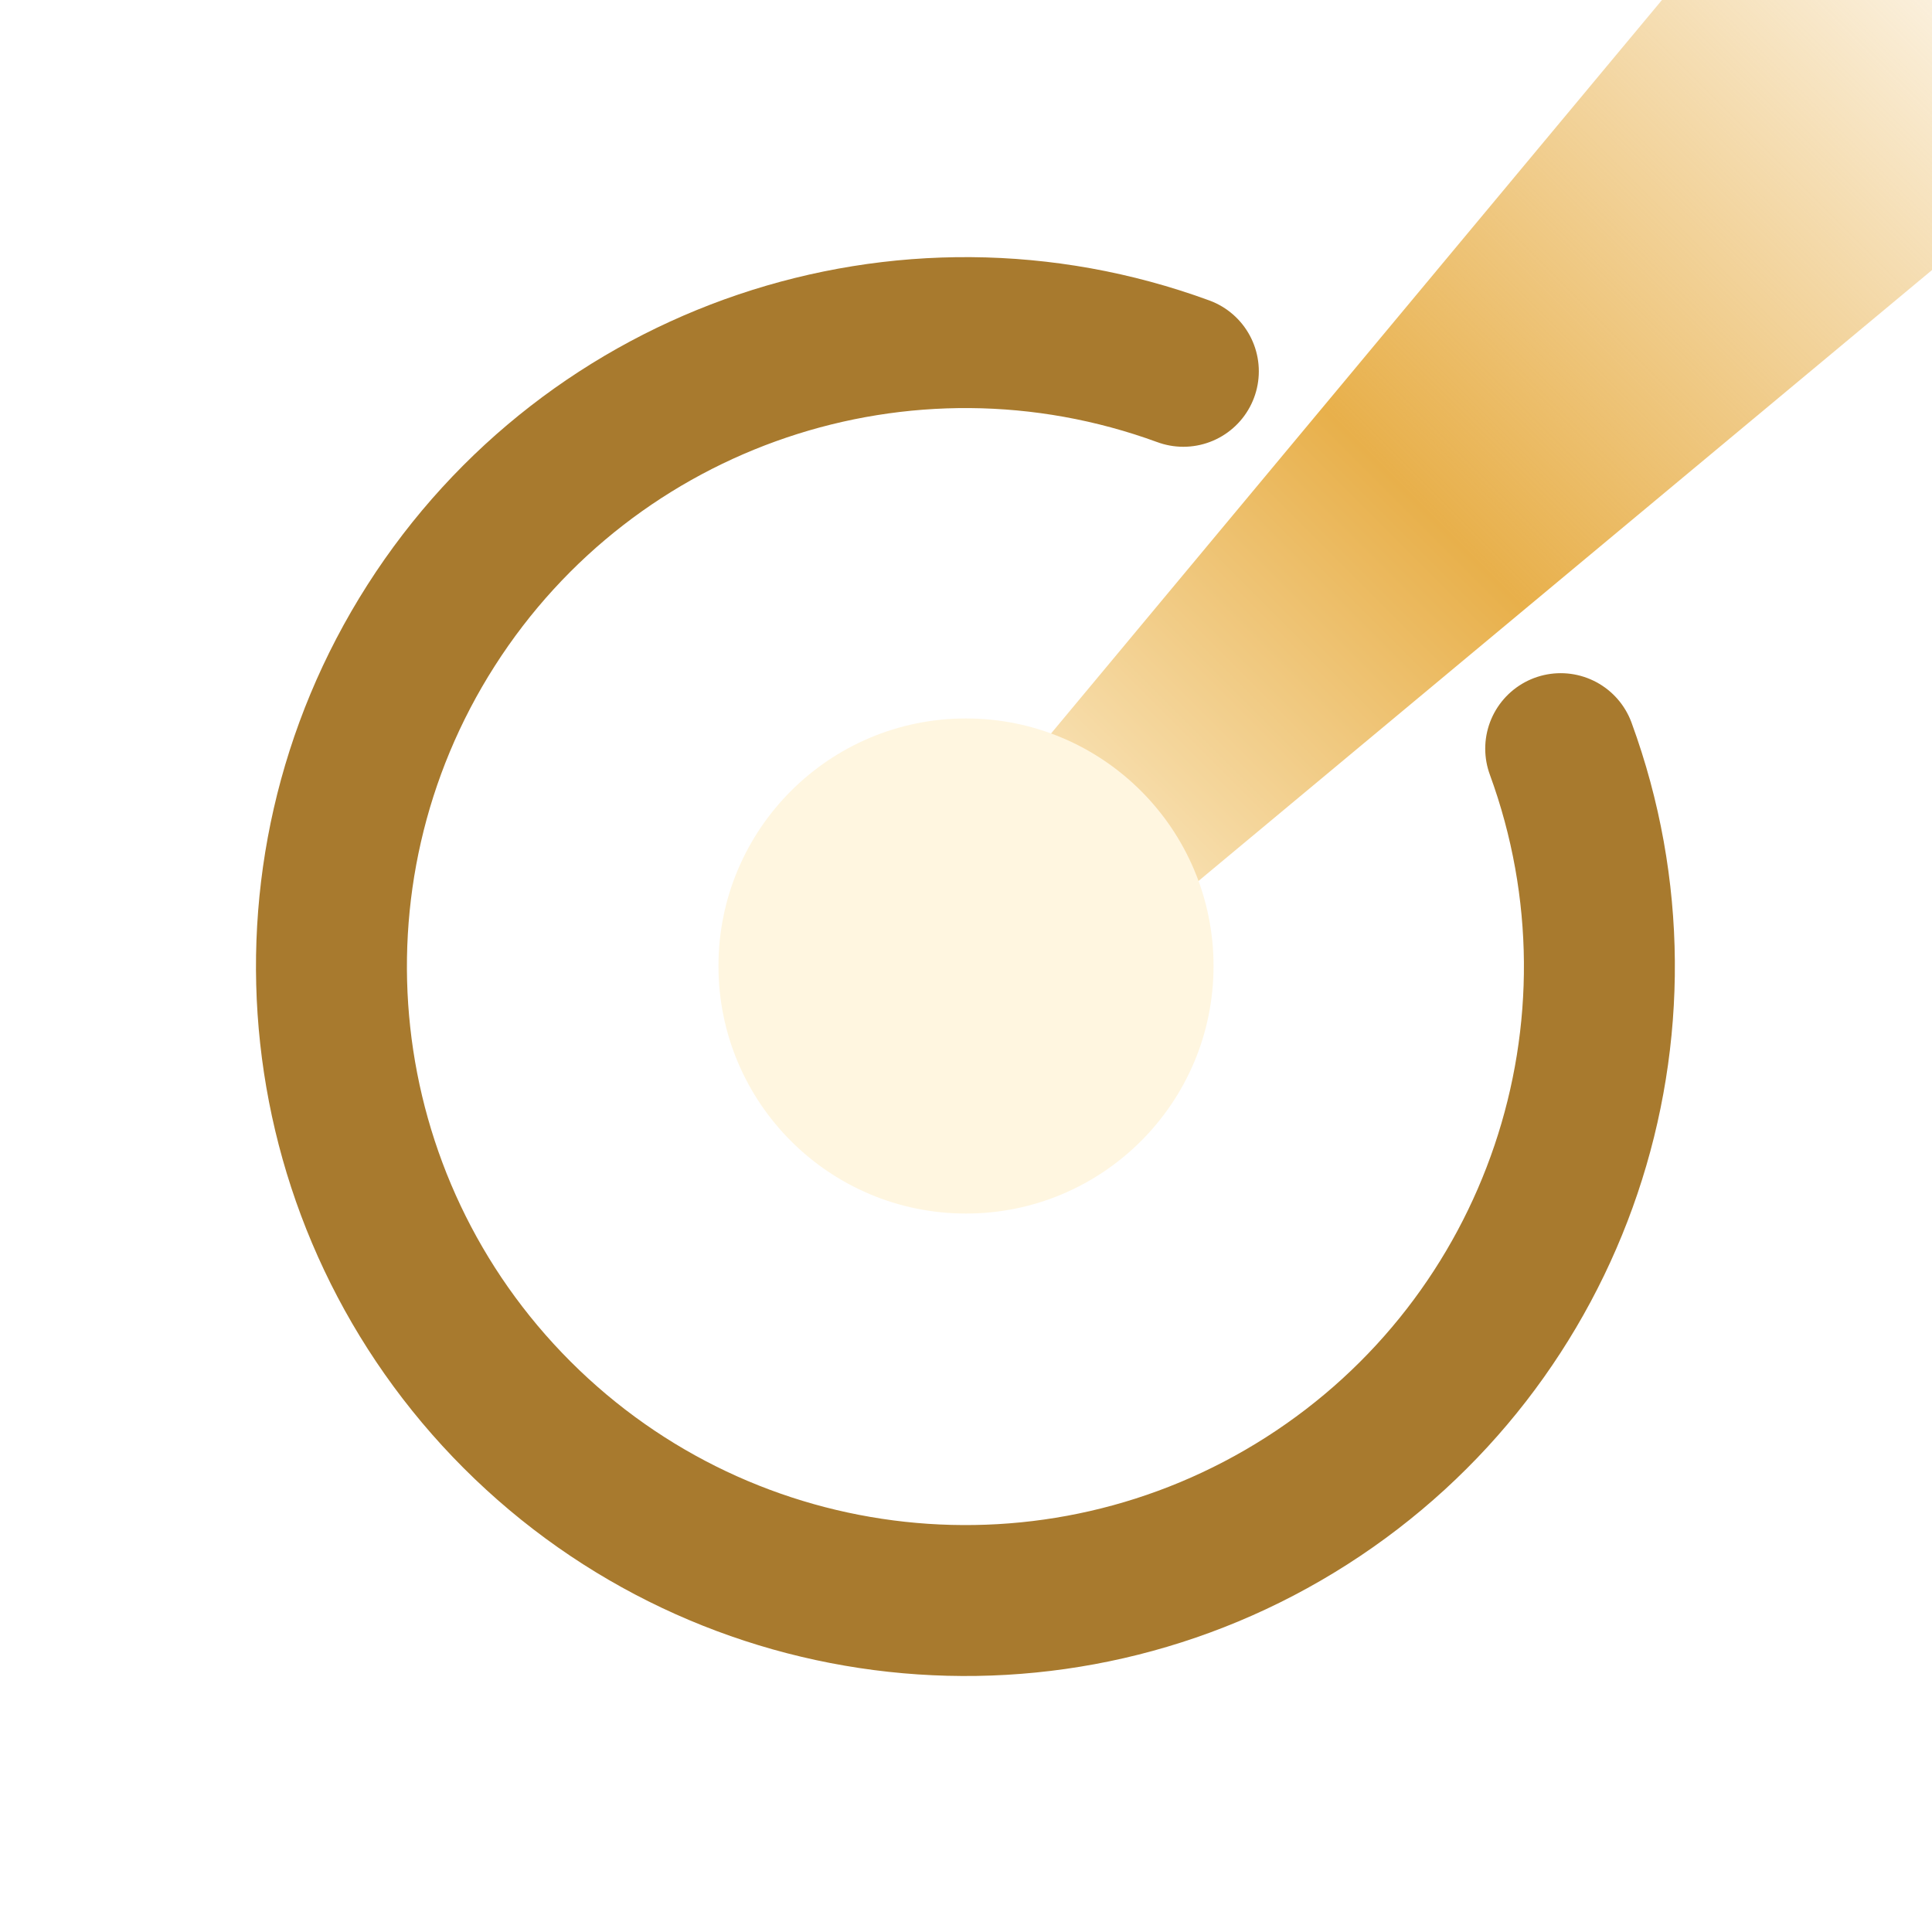
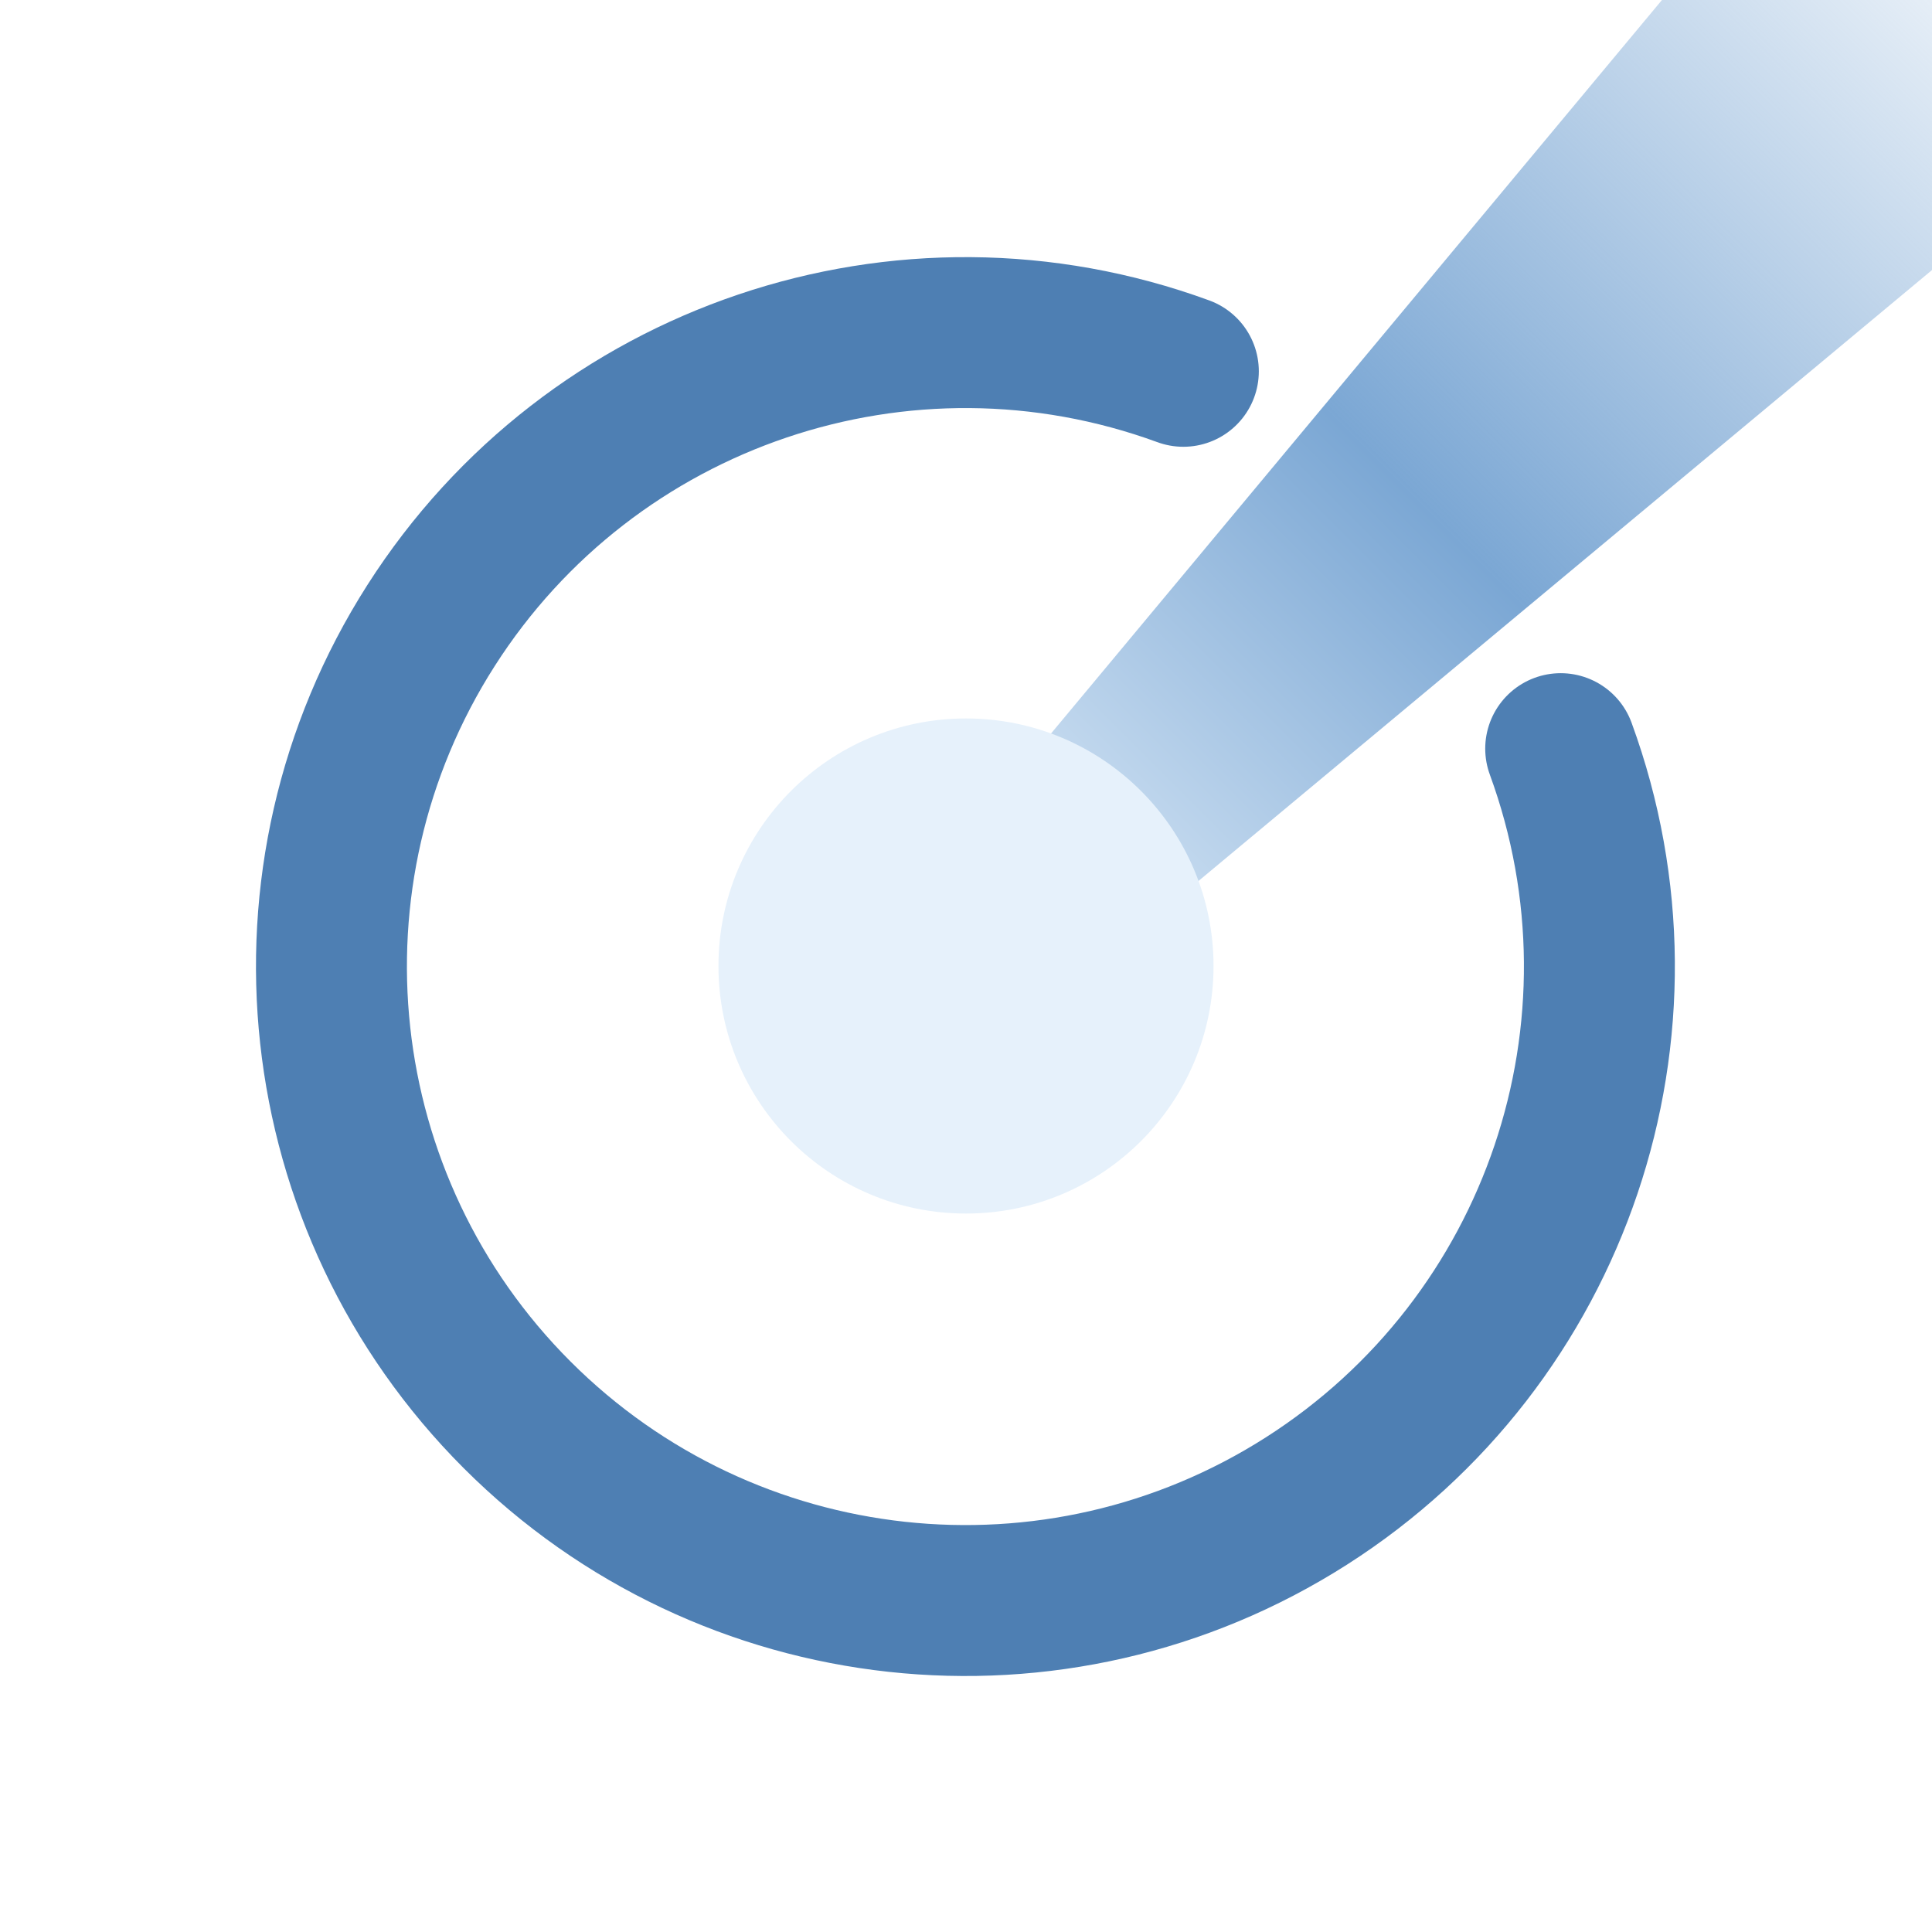
<svg xmlns="http://www.w3.org/2000/svg" viewBox="0 0 64 64" role="img" aria-label="heliograph">
  <defs>
    <linearGradient id="hgBeam" x1="32" y1="32" x2="68.1" y2="-4.1" gradientUnits="userSpaceOnUse">
-       <stop offset="0" stop-color="#FFF6E0" />
-       <stop offset=".42" stop-color="#E8B04B" />
-       <stop offset="1" stop-color="#E8B04B" stop-opacity="0" />
+       <stop offset="0" stop-color="#E6F1FB" />
+       <stop offset=".42" stop-color="#7BA7D4" />
+       <stop offset="1" stop-color="#7BA7D4" stop-opacity="0" />
    </linearGradient>
  </defs>
-   <path d="M51.7 24.8 A21 21 0 1 1 39.2 12.3" fill="none" stroke="#A87A2E" stroke-width="5.0" stroke-linecap="round" />
+   <path d="M51.7 24.8 A21 21 0 1 1 39.2 12.3" fill="none" stroke="#4E7FB3" stroke-width="5.0" stroke-linecap="round" />
  <path d="M37.4 31.1 L73.3 1.2 L62.8 -9.3 L32.9 26.6 Z" fill="url(#hgBeam)" />
-   <circle cx="32" cy="32" r="8.2" fill="#FFF6E0" />
+   <circle cx="32" cy="32" r="8.2" fill="#E6F1FB" />
</svg>
